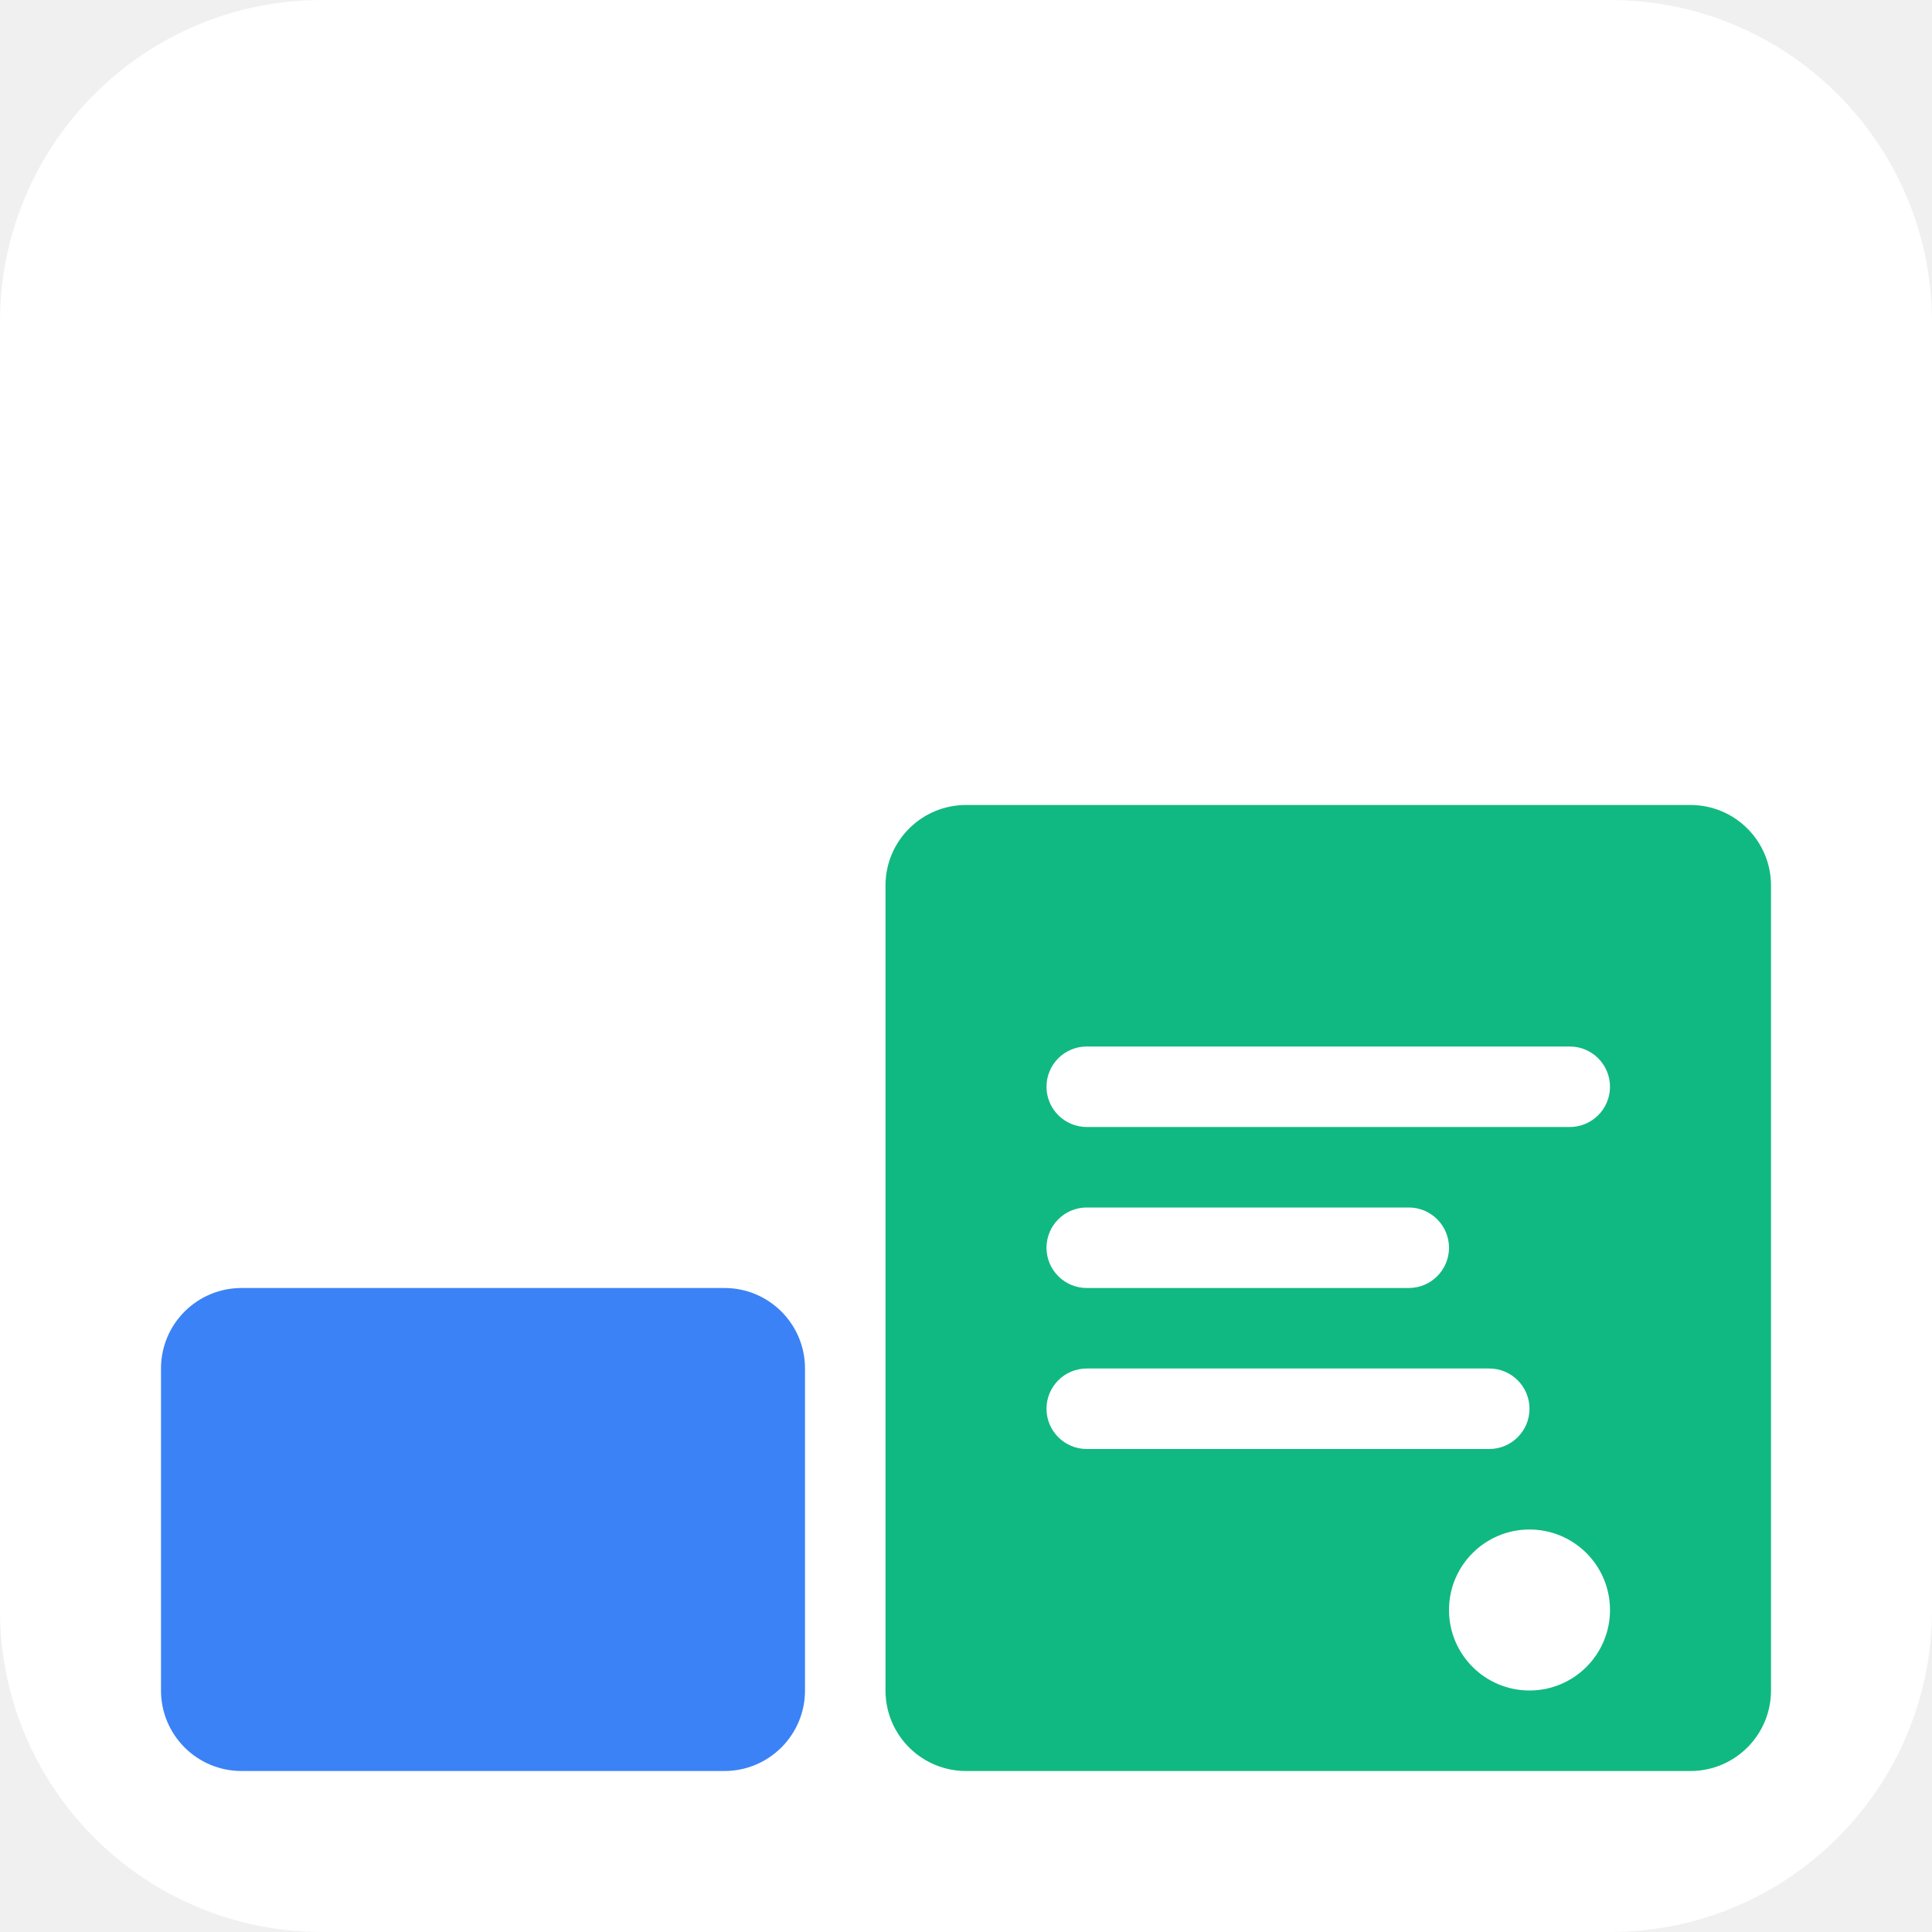
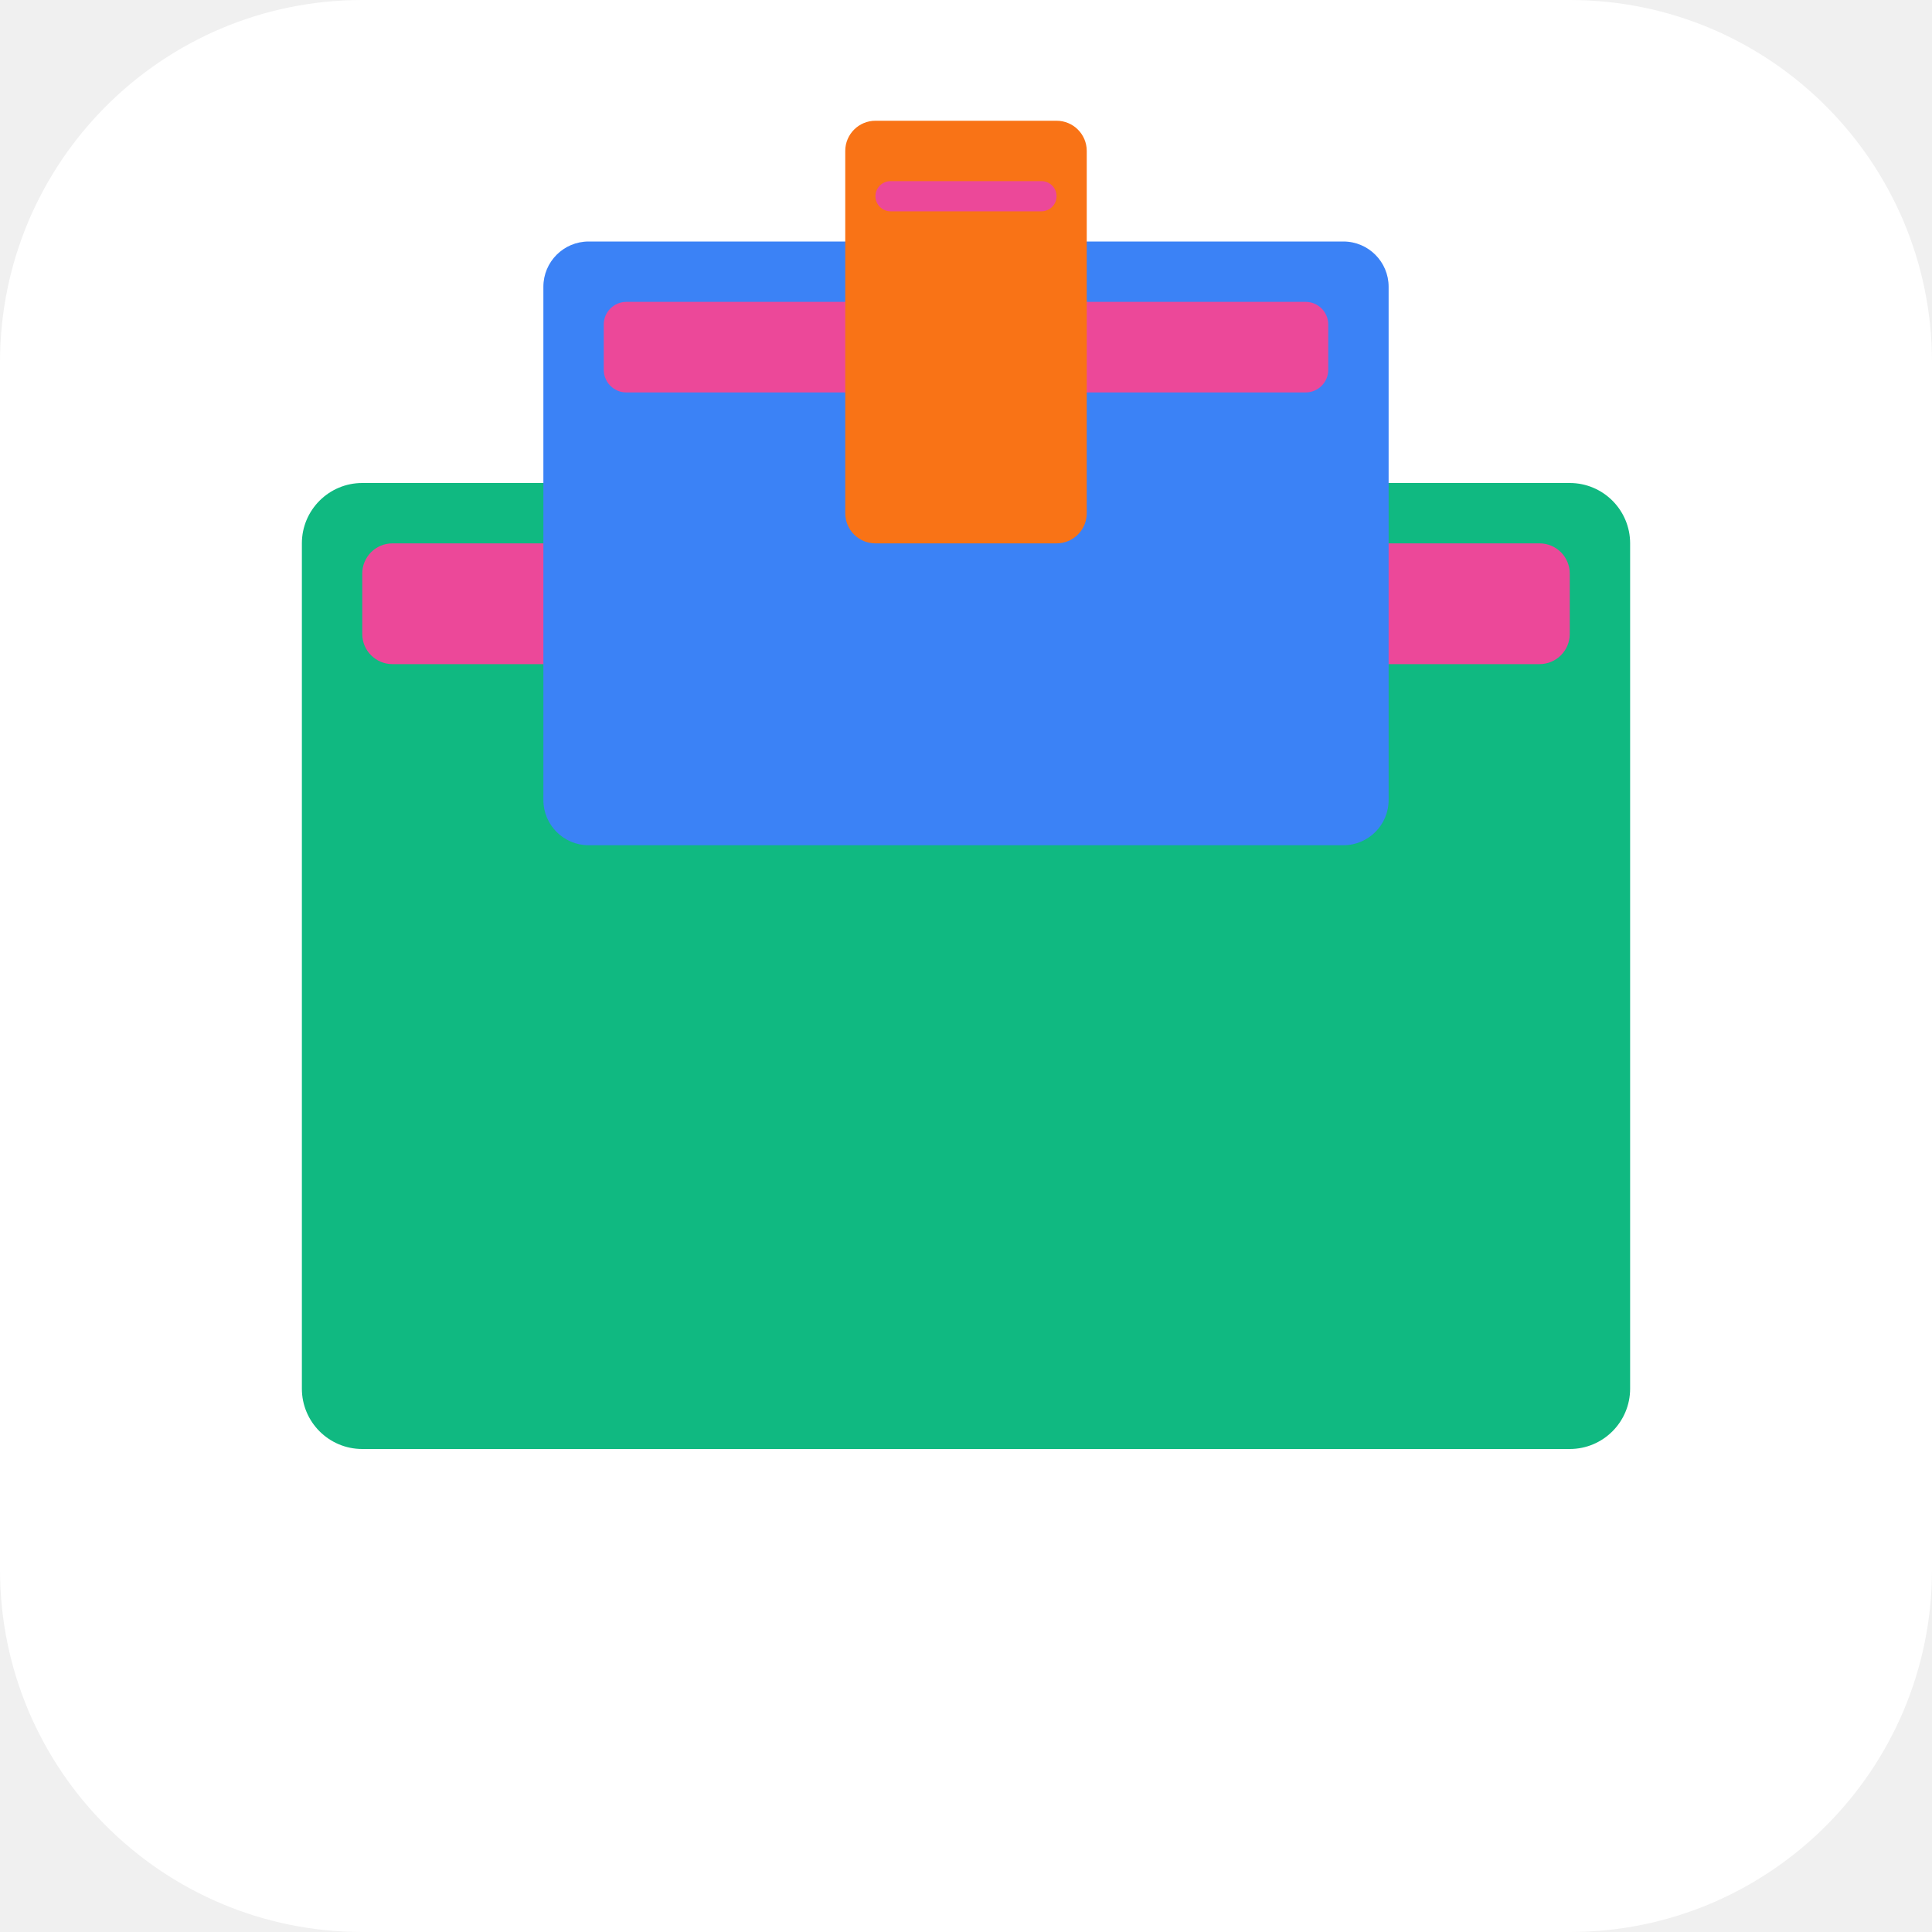
- <svg xmlns="http://www.w3.org/2000/svg" viewBox="0 0 48 48" width="48" height="48">
-   <rect width="48" height="48" rx="8" fill="white" />
-   <rect x="4" y="32" width="16" height="12" rx="2" fill="#3b82f6" />
-   <rect x="22" y="20" width="22" height="24" rx="2" fill="#10b981" />
-   <rect x="26" y="26" width="14" height="2" rx="1" fill="white" />
-   <rect x="26" y="30" width="10" height="2" rx="1" fill="white" />
-   <rect x="26" y="34" width="12" height="2" rx="1" fill="white" />
-   <circle cx="38" cy="40" r="2" fill="white" />
+ <svg xmlns="http://www.w3.org/2000/svg" viewBox="0 0 128 128" width="128" height="128">
+   <rect width="128" height="128" rx="24" fill="white" />
+   <rect x="20" y="32" width="88" height="64" rx="4" fill="#10b981" />
+   <rect x="24" y="36" width="80" height="8" rx="2" fill="#ec4899" />
+   <rect x="36" y="16" width="56" height="40" rx="3" fill="#3b82f6" />
+   <rect x="40" y="20" width="48" height="6" rx="1.5" fill="#ec4899" />
+   <rect x="56" y="8" width="16" height="28" rx="2" fill="#f97316" />
+   <rect x="58" y="12" width="12" height="2" rx="1" fill="#ec4899" />
</svg>
